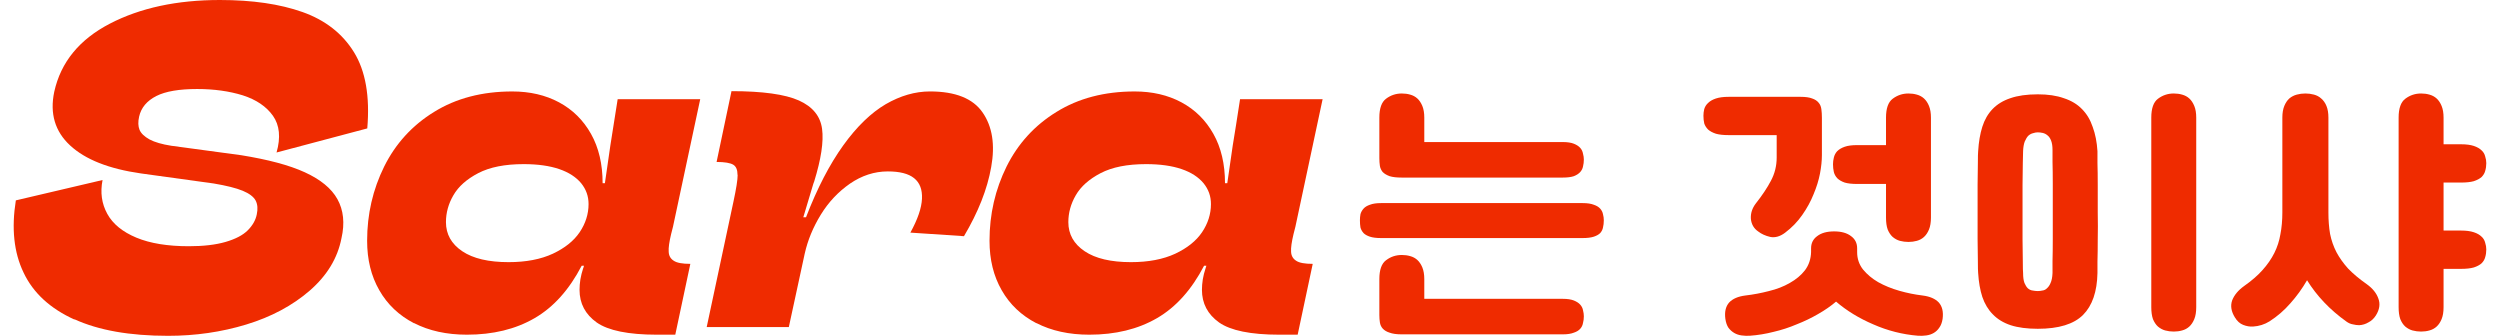
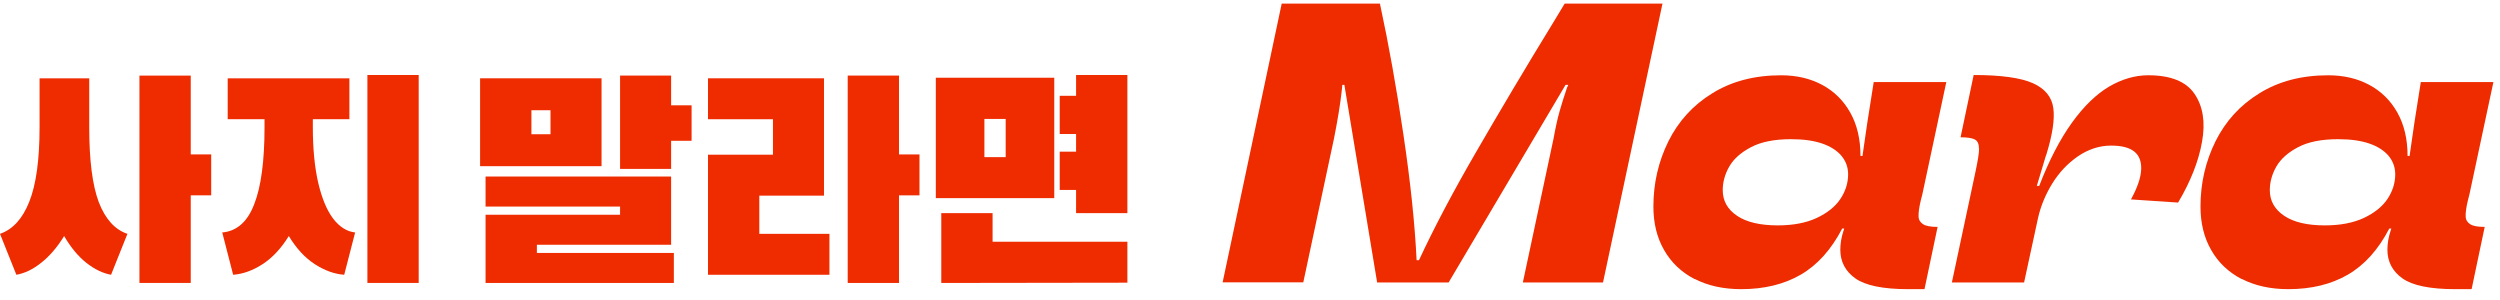
- <svg xmlns="http://www.w3.org/2000/svg" width="134" height="18" viewBox="0 0 134 18" fill="none">
-   <path d="M3.999 17.132C2.693 16.54 1.779 15.703 1.264 14.612C0.741 13.529 0.611 12.238 0.849 10.74L5.497 9.649C5.366 10.318 5.451 10.917 5.75 11.462C6.05 12.008 6.572 12.43 7.31 12.738C8.047 13.045 8.985 13.198 10.122 13.198C10.898 13.198 11.558 13.122 12.088 12.968C12.618 12.814 13.018 12.607 13.279 12.346C13.54 12.085 13.702 11.8 13.763 11.493C13.825 11.201 13.809 10.955 13.702 10.748C13.594 10.548 13.364 10.371 13.01 10.225C12.657 10.079 12.134 9.949 11.451 9.834L7.556 9.296C5.835 9.05 4.575 8.551 3.761 7.798C2.946 7.045 2.662 6.085 2.908 4.917C3.261 3.326 4.26 2.113 5.889 1.268C7.517 0.423 9.484 0 11.789 0C13.525 0 15 0.215 16.214 0.645C17.428 1.076 18.35 1.79 18.972 2.796C19.594 3.803 19.832 5.163 19.686 6.883L14.823 8.174C15.054 7.367 14.985 6.707 14.631 6.207C14.278 5.708 13.732 5.339 13.01 5.109C12.288 4.886 11.474 4.771 10.567 4.771C9.607 4.771 8.877 4.894 8.378 5.147C7.878 5.401 7.563 5.77 7.456 6.254C7.394 6.53 7.402 6.768 7.479 6.96C7.563 7.152 7.74 7.321 8.017 7.475C8.293 7.621 8.685 7.736 9.184 7.813L12.934 8.32C14.362 8.551 15.499 8.85 16.337 9.234C17.174 9.618 17.766 10.095 18.088 10.679C18.411 11.262 18.488 11.962 18.303 12.768C18.096 13.836 17.528 14.773 16.598 15.58C15.676 16.379 14.539 16.986 13.202 17.393C11.866 17.8 10.467 18 9.008 18C6.964 18 5.289 17.708 3.983 17.109L3.999 17.132Z" fill="#EF2B00" />
-   <path d="M22.19 17.324C21.391 16.909 20.769 16.325 20.331 15.557C19.893 14.796 19.678 13.913 19.678 12.907C19.678 11.478 19.985 10.156 20.592 8.927C21.199 7.706 22.09 6.722 23.265 6C24.441 5.27 25.839 4.902 27.46 4.902C28.397 4.902 29.235 5.094 29.965 5.485C30.694 5.877 31.263 6.438 31.678 7.176C32.093 7.913 32.3 8.797 32.3 9.818H32.423C32.523 9.15 32.615 8.482 32.715 7.798C32.815 7.199 32.945 6.369 33.107 5.316H37.532L36.072 12.154L35.972 12.546C35.872 12.968 35.826 13.283 35.842 13.491C35.849 13.706 35.941 13.867 36.111 13.975C36.279 14.09 36.579 14.143 37.002 14.143L36.195 17.939H35.196C33.675 17.939 32.6 17.716 31.985 17.286C31.37 16.848 31.063 16.264 31.063 15.534C31.063 15.357 31.078 15.173 31.109 14.973C31.14 14.781 31.194 14.581 31.255 14.389C31.271 14.359 31.286 14.305 31.301 14.243H31.178C30.51 15.526 29.673 16.464 28.651 17.055C27.629 17.647 26.423 17.939 25.025 17.939C23.942 17.939 22.997 17.731 22.19 17.316V17.324ZM29.634 13.598C30.272 13.298 30.756 12.914 31.071 12.446C31.386 11.977 31.547 11.47 31.547 10.94C31.547 10.517 31.416 10.149 31.148 9.818C30.879 9.496 30.495 9.242 29.98 9.065C29.465 8.889 28.835 8.797 28.067 8.797C27.061 8.797 26.254 8.958 25.632 9.281C25.017 9.603 24.572 9.995 24.303 10.464C24.034 10.925 23.903 11.409 23.903 11.908C23.903 12.553 24.195 13.076 24.779 13.467C25.363 13.859 26.192 14.051 27.26 14.051C28.198 14.051 28.989 13.898 29.634 13.598Z" fill="#EF2B00" />
-   <path d="M39.531 9.372C39.531 9.103 39.454 8.919 39.3 8.827C39.147 8.735 38.847 8.681 38.409 8.681L39.208 4.886C40.875 4.886 42.081 5.055 42.819 5.385C43.556 5.716 43.971 6.223 44.063 6.906C44.156 7.59 44.01 8.527 43.641 9.726L43.595 9.849L43.057 11.646H43.203C43.802 10.087 44.471 8.804 45.2 7.79C45.93 6.776 46.691 6.046 47.474 5.585C48.258 5.132 49.049 4.901 49.848 4.901C51.208 4.901 52.153 5.278 52.668 6.03C53.19 6.783 53.344 7.759 53.129 8.95C52.921 10.141 52.429 11.377 51.669 12.66L48.796 12.468C49.188 11.754 49.395 11.155 49.418 10.655C49.441 10.164 49.303 9.795 48.995 9.549C48.688 9.303 48.219 9.188 47.582 9.188C46.867 9.188 46.191 9.411 45.561 9.841C44.931 10.279 44.409 10.832 43.994 11.508C43.579 12.184 43.295 12.876 43.134 13.59L42.281 17.531H37.879L39.316 10.794C39.462 10.11 39.538 9.641 39.538 9.372H39.531Z" fill="#EF2B00" />
-   <path d="M55.55 17.324C54.751 16.909 54.129 16.325 53.691 15.557C53.253 14.796 53.038 13.913 53.038 12.907C53.038 11.478 53.345 10.156 53.952 8.927C54.559 7.706 55.45 6.722 56.626 6C57.801 5.27 59.199 4.902 60.82 4.902C61.758 4.902 62.595 5.094 63.325 5.485C64.055 5.877 64.623 6.438 65.038 7.176C65.453 7.913 65.66 8.797 65.66 9.818H65.783C65.883 9.15 65.975 8.482 66.075 7.798C66.175 7.199 66.306 6.369 66.467 5.316H70.892L69.433 12.154L69.333 12.546C69.233 12.968 69.187 13.283 69.202 13.491C69.21 13.706 69.302 13.867 69.471 13.975C69.64 14.09 69.939 14.143 70.362 14.143L69.555 17.939H68.557C67.035 17.939 65.96 17.716 65.345 17.286C64.731 16.848 64.424 16.264 64.424 15.534C64.424 15.357 64.439 15.173 64.47 14.973C64.5 14.781 64.554 14.581 64.616 14.389C64.631 14.359 64.646 14.305 64.662 14.243H64.539C63.87 15.526 63.033 16.464 62.011 17.055C60.989 17.647 59.783 17.939 58.385 17.939C57.302 17.939 56.357 17.731 55.55 17.316V17.324ZM62.995 13.598C63.632 13.298 64.116 12.914 64.431 12.446C64.746 11.977 64.907 11.47 64.907 10.94C64.907 10.517 64.777 10.149 64.508 9.818C64.239 9.496 63.855 9.242 63.34 9.065C62.825 8.889 62.196 8.797 61.427 8.797C60.421 8.797 59.614 8.958 58.992 9.281C58.377 9.603 57.932 9.995 57.663 10.464C57.394 10.925 57.263 11.409 57.263 11.908C57.263 12.553 57.555 13.076 58.139 13.467C58.723 13.859 59.553 14.051 60.621 14.051C61.558 14.051 62.349 13.898 62.995 13.598Z" fill="#EF2B00" />
-   <path d="M124.803 11.392C124.803 11.808 124.833 12.19 124.892 12.537C124.962 12.884 125.076 13.211 125.234 13.518C125.393 13.816 125.601 14.108 125.859 14.396C126.127 14.674 126.459 14.951 126.855 15.229C127.173 15.457 127.381 15.715 127.48 16.002C127.589 16.29 127.545 16.592 127.346 16.909C127.237 17.078 127.103 17.202 126.945 17.281C126.796 17.37 126.632 17.42 126.454 17.43C126.345 17.43 126.231 17.415 126.112 17.385C125.993 17.366 125.879 17.316 125.77 17.237C125.324 16.919 124.922 16.572 124.565 16.195C124.218 15.829 123.916 15.437 123.658 15.021C123.4 15.467 123.103 15.878 122.766 16.255C122.438 16.632 122.067 16.954 121.65 17.222C121.382 17.39 121.085 17.484 120.758 17.504C120.589 17.514 120.416 17.484 120.237 17.415C120.059 17.346 119.91 17.212 119.791 17.014C119.593 16.696 119.543 16.394 119.642 16.106C119.751 15.819 119.965 15.561 120.282 15.333C120.678 15.055 121.006 14.773 121.263 14.485C121.531 14.188 121.744 13.88 121.903 13.563C122.062 13.246 122.171 12.909 122.23 12.552C122.3 12.195 122.334 11.808 122.334 11.392V6.305C122.334 6.057 122.369 5.849 122.438 5.681C122.508 5.512 122.597 5.378 122.706 5.279C122.825 5.18 122.959 5.111 123.108 5.071C123.256 5.031 123.41 5.011 123.569 5.011C123.727 5.011 123.881 5.031 124.03 5.071C124.178 5.111 124.307 5.18 124.416 5.279C124.535 5.378 124.63 5.512 124.699 5.681C124.768 5.849 124.803 6.057 124.803 6.305V11.392ZM128.566 6.305C128.566 5.81 128.685 5.472 128.923 5.294C129.171 5.106 129.453 5.011 129.77 5.011C129.929 5.011 130.078 5.031 130.217 5.071C130.365 5.111 130.494 5.18 130.603 5.279C130.712 5.378 130.802 5.512 130.871 5.681C130.94 5.849 130.975 6.057 130.975 6.305V7.733H131.912C132.19 7.733 132.418 7.763 132.596 7.822C132.775 7.882 132.913 7.961 133.013 8.06C133.112 8.15 133.176 8.259 133.206 8.387C133.246 8.506 133.265 8.625 133.265 8.744C133.265 8.893 133.246 9.032 133.206 9.161C133.176 9.28 133.112 9.389 133.013 9.488C132.913 9.577 132.775 9.652 132.596 9.711C132.418 9.761 132.19 9.785 131.912 9.785H130.975V12.358H131.912C132.19 12.358 132.418 12.388 132.596 12.448C132.775 12.507 132.913 12.586 133.013 12.686C133.112 12.775 133.176 12.884 133.206 13.013C133.246 13.132 133.265 13.251 133.265 13.37C133.265 13.518 133.246 13.657 133.206 13.786C133.176 13.905 133.112 14.014 133.013 14.113C132.913 14.203 132.775 14.277 132.596 14.336C132.418 14.386 132.19 14.411 131.912 14.411H130.975V16.463C130.975 16.721 130.94 16.934 130.871 17.103C130.802 17.271 130.712 17.405 130.603 17.504C130.494 17.603 130.365 17.673 130.217 17.712C130.078 17.752 129.929 17.772 129.77 17.772C129.612 17.772 129.458 17.752 129.309 17.712C129.171 17.673 129.042 17.603 128.923 17.504C128.814 17.405 128.724 17.271 128.655 17.103C128.596 16.934 128.566 16.721 128.566 16.463V6.305Z" fill="#EF2B00" />
-   <path d="M115.309 6.305C115.309 5.81 115.428 5.472 115.666 5.294C115.914 5.106 116.197 5.011 116.514 5.011C116.672 5.011 116.821 5.031 116.96 5.071C117.109 5.111 117.238 5.18 117.347 5.279C117.456 5.378 117.545 5.512 117.614 5.681C117.684 5.849 117.718 6.057 117.718 6.305V16.463C117.718 16.721 117.684 16.934 117.614 17.103C117.545 17.271 117.456 17.405 117.347 17.504C117.238 17.603 117.109 17.673 116.96 17.712C116.821 17.752 116.672 17.772 116.514 17.772C116.355 17.772 116.201 17.752 116.053 17.712C115.914 17.673 115.785 17.603 115.666 17.504C115.557 17.405 115.468 17.271 115.398 17.103C115.339 16.934 115.309 16.721 115.309 16.463V6.305ZM109.226 5.056C109.772 5.056 110.238 5.125 110.624 5.264C111.021 5.393 111.343 5.587 111.591 5.844C111.849 6.102 112.042 6.424 112.171 6.811C112.31 7.188 112.394 7.619 112.424 8.105C112.424 8.194 112.424 8.407 112.424 8.744C112.434 9.072 112.439 9.463 112.439 9.919C112.439 10.375 112.439 10.861 112.439 11.377C112.449 11.892 112.449 12.378 112.439 12.834C112.439 13.29 112.434 13.687 112.424 14.024C112.424 14.351 112.424 14.555 112.424 14.634C112.404 15.635 112.146 16.384 111.651 16.88C111.155 17.375 110.347 17.623 109.226 17.623C108.651 17.623 108.165 17.559 107.769 17.43C107.382 17.301 107.065 17.108 106.817 16.85C106.569 16.602 106.381 16.29 106.252 15.913C106.133 15.546 106.059 15.12 106.029 14.634C106.019 14.545 106.014 14.336 106.014 14.009C106.014 13.672 106.009 13.275 105.999 12.819C105.999 12.363 105.999 11.877 105.999 11.362C105.999 10.846 105.999 10.361 105.999 9.904C106.009 9.448 106.014 9.057 106.014 8.73C106.014 8.402 106.019 8.194 106.029 8.105C106.059 7.609 106.133 7.173 106.252 6.796C106.371 6.419 106.554 6.102 106.802 5.844C107.05 5.587 107.367 5.393 107.754 5.264C108.151 5.125 108.641 5.056 109.226 5.056ZM110.015 8.045C110.015 7.837 109.99 7.669 109.94 7.54C109.891 7.411 109.826 7.317 109.747 7.257C109.668 7.188 109.578 7.143 109.479 7.123C109.39 7.104 109.306 7.094 109.226 7.094C109.147 7.094 109.063 7.108 108.974 7.138C108.884 7.158 108.8 7.203 108.721 7.272C108.651 7.341 108.587 7.446 108.527 7.584C108.478 7.713 108.448 7.882 108.438 8.09C108.438 8.179 108.433 8.392 108.423 8.73C108.423 9.067 108.418 9.463 108.408 9.919C108.408 10.375 108.408 10.861 108.408 11.377C108.408 11.892 108.408 12.378 108.408 12.834C108.418 13.29 108.423 13.687 108.423 14.024C108.423 14.351 108.428 14.555 108.438 14.634C108.438 14.862 108.463 15.04 108.512 15.169C108.562 15.288 108.622 15.383 108.691 15.452C108.77 15.521 108.855 15.561 108.944 15.571C109.043 15.591 109.137 15.601 109.226 15.601C109.306 15.601 109.39 15.591 109.479 15.571C109.568 15.561 109.648 15.521 109.717 15.452C109.796 15.383 109.861 15.288 109.91 15.169C109.97 15.04 110.005 14.862 110.015 14.634C110.015 14.545 110.015 14.332 110.015 13.994C110.024 13.657 110.029 13.261 110.029 12.805C110.029 12.339 110.029 11.848 110.029 11.332C110.029 10.817 110.029 10.331 110.029 9.875C110.029 9.409 110.024 9.012 110.015 8.685C110.015 8.348 110.015 8.135 110.015 8.045Z" fill="#EF2B00" />
-   <path d="M99.543 13.518C99.543 13.866 99.647 14.173 99.855 14.441C100.073 14.708 100.346 14.936 100.673 15.125C101.01 15.313 101.387 15.467 101.804 15.586C102.22 15.705 102.636 15.789 103.053 15.839C103.44 15.888 103.727 16.012 103.916 16.21C104.104 16.419 104.173 16.711 104.124 17.088C104.094 17.286 104.034 17.445 103.945 17.564C103.866 17.683 103.767 17.777 103.648 17.846C103.529 17.916 103.395 17.96 103.246 17.98C103.098 18 102.949 18.005 102.8 17.995C101.967 17.926 101.169 17.722 100.406 17.385C99.642 17.058 98.978 16.652 98.413 16.166C98.135 16.404 97.813 16.627 97.446 16.835C97.089 17.043 96.707 17.227 96.301 17.385C95.904 17.554 95.493 17.688 95.066 17.787C94.64 17.896 94.219 17.965 93.802 17.995C93.654 18.005 93.505 18 93.356 17.98C93.207 17.96 93.073 17.916 92.954 17.846C92.836 17.777 92.731 17.683 92.642 17.564C92.563 17.445 92.508 17.286 92.479 17.088C92.429 16.711 92.499 16.419 92.687 16.21C92.875 16.012 93.163 15.888 93.549 15.839C93.976 15.789 94.397 15.71 94.814 15.601C95.23 15.501 95.602 15.358 95.929 15.169C96.266 14.981 96.539 14.753 96.747 14.485C96.955 14.207 97.064 13.88 97.074 13.504V13.31C97.074 13.033 97.183 12.815 97.401 12.656C97.62 12.487 97.922 12.403 98.309 12.403C98.695 12.403 98.998 12.487 99.216 12.656C99.434 12.815 99.543 13.033 99.543 13.31V13.518ZM96.509 5.19C96.777 5.19 96.985 5.22 97.134 5.279C97.282 5.329 97.396 5.403 97.476 5.502C97.555 5.591 97.605 5.705 97.624 5.844C97.644 5.983 97.654 6.142 97.654 6.32V8.313C97.654 8.611 97.62 8.943 97.55 9.31C97.481 9.667 97.367 10.033 97.208 10.41C97.059 10.787 96.856 11.159 96.598 11.526C96.35 11.883 96.043 12.2 95.676 12.477C95.409 12.676 95.146 12.75 94.888 12.7C94.63 12.641 94.412 12.542 94.234 12.403C94.005 12.244 93.877 12.021 93.847 11.734C93.827 11.436 93.916 11.159 94.115 10.901C94.452 10.475 94.719 10.073 94.918 9.696C95.126 9.31 95.23 8.893 95.23 8.447V7.242H92.657C92.379 7.242 92.151 7.218 91.973 7.168C91.794 7.108 91.656 7.034 91.556 6.945C91.457 6.846 91.388 6.737 91.348 6.618C91.319 6.489 91.304 6.35 91.304 6.201C91.304 6.082 91.319 5.963 91.348 5.844C91.388 5.715 91.457 5.606 91.556 5.517C91.656 5.418 91.794 5.339 91.973 5.279C92.151 5.22 92.379 5.19 92.657 5.19H96.509ZM101.09 9.86H99.543C99.265 9.86 99.042 9.835 98.874 9.785C98.705 9.726 98.571 9.647 98.472 9.548C98.383 9.448 98.323 9.339 98.294 9.22C98.264 9.091 98.249 8.953 98.249 8.804C98.249 8.685 98.264 8.566 98.294 8.447C98.323 8.318 98.383 8.204 98.472 8.105C98.571 8.006 98.705 7.926 98.874 7.867C99.042 7.807 99.265 7.778 99.543 7.778H101.09V6.305C101.09 5.81 101.209 5.472 101.447 5.294C101.695 5.106 101.977 5.011 102.294 5.011C102.453 5.011 102.602 5.031 102.741 5.071C102.889 5.111 103.018 5.18 103.127 5.279C103.236 5.378 103.326 5.512 103.395 5.681C103.464 5.849 103.499 6.057 103.499 6.305V11.659C103.499 11.917 103.464 12.13 103.395 12.299C103.326 12.467 103.236 12.601 103.127 12.7C103.018 12.8 102.889 12.869 102.741 12.909C102.602 12.948 102.453 12.968 102.294 12.968C102.136 12.968 101.982 12.948 101.833 12.909C101.695 12.869 101.566 12.8 101.447 12.7C101.338 12.601 101.248 12.467 101.179 12.299C101.119 12.13 101.09 11.917 101.09 11.659V9.86Z" fill="#EF2B00" />
-   <path d="M74.022 12.76C73.774 12.76 73.576 12.735 73.427 12.686C73.278 12.636 73.164 12.572 73.085 12.492C73.006 12.403 72.951 12.304 72.921 12.195C72.901 12.076 72.892 11.947 72.892 11.808C72.892 11.699 72.901 11.59 72.921 11.481C72.951 11.372 73.006 11.273 73.085 11.184C73.164 11.094 73.278 11.025 73.427 10.975C73.576 10.916 73.774 10.886 74.022 10.886H84.834C85.082 10.886 85.28 10.916 85.429 10.975C85.578 11.025 85.692 11.094 85.771 11.184C85.85 11.273 85.9 11.372 85.92 11.481C85.95 11.59 85.964 11.699 85.964 11.808C85.964 11.947 85.95 12.076 85.92 12.195C85.9 12.304 85.85 12.403 85.771 12.492C85.692 12.572 85.578 12.636 85.429 12.686C85.28 12.735 85.082 12.76 84.834 12.76H74.022ZM75.137 9.518C74.86 9.518 74.642 9.493 74.483 9.443C74.324 9.384 74.2 9.31 74.111 9.22C74.032 9.121 73.982 9.012 73.962 8.893C73.943 8.764 73.933 8.625 73.933 8.477V6.305C73.933 5.81 74.052 5.472 74.29 5.294C74.537 5.106 74.82 5.011 75.137 5.011C75.296 5.011 75.445 5.031 75.584 5.071C75.732 5.111 75.861 5.18 75.97 5.279C76.079 5.378 76.168 5.512 76.238 5.681C76.307 5.849 76.342 6.057 76.342 6.305V7.614H83.763C84.011 7.614 84.21 7.644 84.358 7.703C84.507 7.763 84.621 7.837 84.7 7.926C84.78 8.016 84.829 8.12 84.849 8.239C84.879 8.348 84.894 8.452 84.894 8.551C84.894 8.68 84.879 8.804 84.849 8.923C84.829 9.032 84.78 9.131 84.7 9.22C84.621 9.31 84.507 9.384 84.358 9.443C84.21 9.493 84.011 9.518 83.763 9.518H75.137ZM75.137 17.921C74.86 17.921 74.642 17.891 74.483 17.831C74.324 17.782 74.2 17.707 74.111 17.608C74.032 17.519 73.982 17.41 73.962 17.281C73.943 17.162 73.933 17.028 73.933 16.88V14.961C73.933 14.465 74.052 14.128 74.29 13.95C74.537 13.761 74.82 13.667 75.137 13.667C75.296 13.667 75.445 13.687 75.584 13.727C75.732 13.766 75.861 13.836 75.97 13.935C76.079 14.034 76.168 14.168 76.238 14.336C76.307 14.505 76.342 14.713 76.342 14.961V16.017H83.763C84.011 16.017 84.21 16.047 84.358 16.106C84.507 16.166 84.621 16.24 84.7 16.329C84.78 16.419 84.829 16.518 84.849 16.627C84.879 16.746 84.894 16.855 84.894 16.954C84.894 17.083 84.879 17.202 84.849 17.311C84.829 17.43 84.78 17.534 84.7 17.623C84.621 17.712 84.507 17.782 84.358 17.831C84.21 17.891 84.011 17.921 83.763 17.921H75.137Z" fill="#EF2B00" />
+ <svg xmlns="http://www.w3.org/2000/svg" width="175" height="21" viewBox="0 0 175 21" fill="none">
+   <path d="M78.917 5.252V14.917H75.326V13.294H74.18V10.619H75.326V9.378H74.18V6.704H75.326V5.252H78.917ZM65.508 13.867V5.443H73.798V13.867H65.508ZM68.908 11.001H70.398V8.327H68.908V11.001ZM65.89 14.917H69.481V16.923H78.917V19.788L65.89 19.807V14.917Z" fill="#EF2B00" />
+   <path d="M62.931 5.29V10.81H64.364V13.675H62.931V19.807H59.34V5.29H62.931ZM57.679 5.481V13.695H53.152V16.369H58.061V19.234H49.56V10.829H54.107V8.346H49.56V5.481H57.679Z" fill="#EF2B00" />
+   <path d="M46.978 5.29V7.372H48.411V9.855H46.978V11.823H43.406V5.29H46.978ZM33.607 11.632V5.481H42.108V11.632H33.607ZM37.199 9.397H38.535V7.716H37.199V9.397ZM46.978 17.133H37.581V17.706H47.169V19.807H33.989V15.032H43.406V14.459H33.989V12.357H46.978V17.133Z" fill="#EF2B00" />
+   <path d="M25.718 5.252H29.309V19.807H25.718V5.252ZM21.898 8.9C21.898 10.416 22.026 11.721 22.28 12.816C22.535 13.898 22.885 14.732 23.331 15.318C23.776 15.891 24.286 16.21 24.859 16.273L24.095 19.234C23.407 19.183 22.72 18.935 22.032 18.489C21.344 18.043 20.739 17.388 20.217 16.522C19.683 17.388 19.071 18.043 18.384 18.489C17.696 18.935 17.008 19.183 16.321 19.234L15.557 16.273C16.575 16.184 17.32 15.528 17.791 14.306C18.275 13.084 18.517 11.282 18.517 8.9V8.346H15.939V5.481H24.458V8.346H21.898V8.9Z" fill="#EF2B00" />
+   <path d="M13.352 10.81H14.784V13.675H13.352V19.807H9.761V5.29H13.352V10.81ZM6.246 8.9C6.246 11.218 6.469 12.969 6.915 14.153C7.373 15.337 8.042 16.076 8.92 16.369L7.774 19.234C7.201 19.132 6.622 18.852 6.036 18.393C5.463 17.935 4.947 17.311 4.489 16.522C4.005 17.311 3.47 17.935 2.884 18.393C2.311 18.852 1.732 19.132 1.146 19.234L0 16.369C0.891 16.063 1.573 15.318 2.044 14.134C2.528 12.937 2.77 11.192 2.77 8.9V5.481H6.246V8.9Z" fill="#EF2B00" />
+   <path d="M89.722 0.25H96.594C97.212 3.117 97.759 6.187 98.244 9.452C98.729 12.716 99.038 15.636 99.162 18.212H99.329C100.388 15.936 101.72 13.413 103.326 10.643C104.931 7.872 106.749 4.802 108.804 1.45L109.528 0.25H116.374L112.21 19.774H106.599L108.751 9.69C108.884 8.949 109.025 8.296 109.184 7.749C109.342 7.202 109.484 6.743 109.616 6.364C109.651 6.214 109.713 6.073 109.783 5.94H109.589L101.402 19.774H96.4L94.106 5.94H93.965C93.948 6.09 93.93 6.258 93.912 6.443C93.815 7.299 93.639 8.384 93.383 9.681L91.23 19.765H85.584L89.722 0.241V0.25Z" fill="#EF2B00" />
+   <path d="M118.623 19.536C117.706 19.059 116.991 18.389 116.488 17.506C115.985 16.633 115.738 15.618 115.738 14.463C115.738 12.822 116.091 11.304 116.788 9.893C117.485 8.49 118.508 7.361 119.858 6.532C121.208 5.693 122.814 5.27 124.675 5.27C125.752 5.27 126.713 5.491 127.551 5.941C128.389 6.39 129.042 7.034 129.519 7.881C129.995 8.728 130.233 9.743 130.233 10.916H130.374C130.489 10.149 130.595 9.381 130.71 8.596C130.824 7.908 130.974 6.955 131.16 5.746H136.241L134.565 13.598L134.45 14.048C134.336 14.533 134.292 14.895 134.3 15.133C134.3 15.38 134.415 15.566 134.609 15.689C134.803 15.822 135.147 15.883 135.632 15.883L134.715 20.241H133.568C131.812 20.241 130.586 19.986 129.88 19.491C129.175 18.989 128.822 18.318 128.822 17.48C128.822 17.277 128.839 17.065 128.875 16.836C128.91 16.616 128.972 16.386 129.042 16.166C129.06 16.13 129.078 16.069 129.095 15.998H128.954C128.187 17.471 127.225 18.547 126.052 19.227C124.878 19.906 123.493 20.241 121.887 20.241C120.643 20.241 119.558 20.003 118.632 19.527L118.623 19.536ZM127.172 15.257C127.904 14.913 128.46 14.472 128.822 13.934C129.183 13.395 129.369 12.813 129.369 12.204C129.369 11.719 129.219 11.296 128.91 10.916C128.601 10.546 128.151 10.255 127.569 10.052C126.987 9.849 126.254 9.743 125.372 9.743C124.216 9.743 123.281 9.928 122.576 10.299C121.87 10.669 121.358 11.119 121.049 11.657C120.741 12.195 120.591 12.742 120.591 13.316C120.591 14.057 120.926 14.657 121.596 15.107C122.267 15.557 123.22 15.777 124.446 15.777C125.522 15.777 126.431 15.601 127.172 15.257Z" fill="#EF2B00" />
+   <path d="M138.528 10.404C138.528 10.095 138.439 9.883 138.263 9.777C138.087 9.671 137.742 9.61 137.24 9.61L138.157 5.251C140.072 5.251 141.457 5.446 142.304 5.825C143.151 6.204 143.627 6.787 143.733 7.572C143.839 8.357 143.671 9.433 143.248 10.809L143.195 10.951L142.577 13.015H142.745C143.433 11.224 144.2 9.751 145.038 8.586C145.877 7.422 146.75 6.584 147.65 6.054C148.55 5.534 149.458 5.269 150.376 5.269C151.937 5.269 153.023 5.701 153.614 6.566C154.205 7.431 154.39 8.551 154.143 9.918C153.905 11.286 153.34 12.706 152.467 14.18L149.167 13.959C149.617 13.139 149.855 12.45 149.882 11.877C149.908 11.312 149.75 10.889 149.397 10.607C149.044 10.324 148.506 10.192 147.773 10.192C146.953 10.192 146.185 10.448 145.453 10.942C144.73 11.445 144.13 12.08 143.653 12.856C143.177 13.633 142.851 14.427 142.665 15.247L141.686 19.773H136.631L138.281 12.036C138.448 11.251 138.536 10.712 138.536 10.404H138.528Z" fill="#EF2B00" />
+   <path d="M156.92 19.536C156.003 19.059 155.288 18.389 154.785 17.506C154.282 16.633 154.035 15.618 154.035 14.463C154.035 12.822 154.388 11.304 155.085 9.893C155.782 8.49 156.805 7.361 158.155 6.532C159.505 5.693 161.111 5.27 162.972 5.27C164.048 5.27 165.01 5.491 165.848 5.941C166.686 6.39 167.339 7.034 167.816 7.881C168.292 8.728 168.53 9.743 168.53 10.916H168.671C168.786 10.149 168.892 9.381 169.007 8.596C169.121 7.908 169.271 6.955 169.456 5.746H174.538L172.862 13.598L172.747 14.048C172.632 14.533 172.588 14.895 172.597 15.133C172.597 15.38 172.712 15.566 172.906 15.689C173.1 15.822 173.444 15.883 173.929 15.883L173.012 20.241H171.865C170.109 20.241 168.883 19.986 168.177 19.491C167.471 18.989 167.119 18.318 167.119 17.48C167.119 17.277 167.136 17.065 167.172 16.836C167.207 16.616 167.269 16.386 167.339 16.166C167.357 16.13 167.374 16.069 167.392 15.998H167.251C166.483 17.471 165.522 18.547 164.348 19.227C163.175 19.906 161.79 20.241 160.184 20.241C158.94 20.241 157.855 20.003 156.929 19.527L156.92 19.536ZM165.469 15.257C166.201 14.913 166.757 14.472 167.119 13.934C167.48 13.395 167.666 12.813 167.666 12.204C167.666 11.719 167.516 11.296 167.207 10.916C166.898 10.546 166.448 10.255 165.866 10.052C165.284 9.849 164.551 9.743 163.669 9.743C162.513 9.743 161.578 9.928 160.872 10.299C160.167 10.669 159.655 11.119 159.346 11.657C159.037 12.195 158.887 12.742 158.887 13.316C158.887 14.057 159.223 14.657 159.893 15.107C160.564 15.557 161.516 15.777 162.743 15.777C163.819 15.777 164.728 15.601 165.469 15.257Z" fill="#EF2B00" />
</svg>
